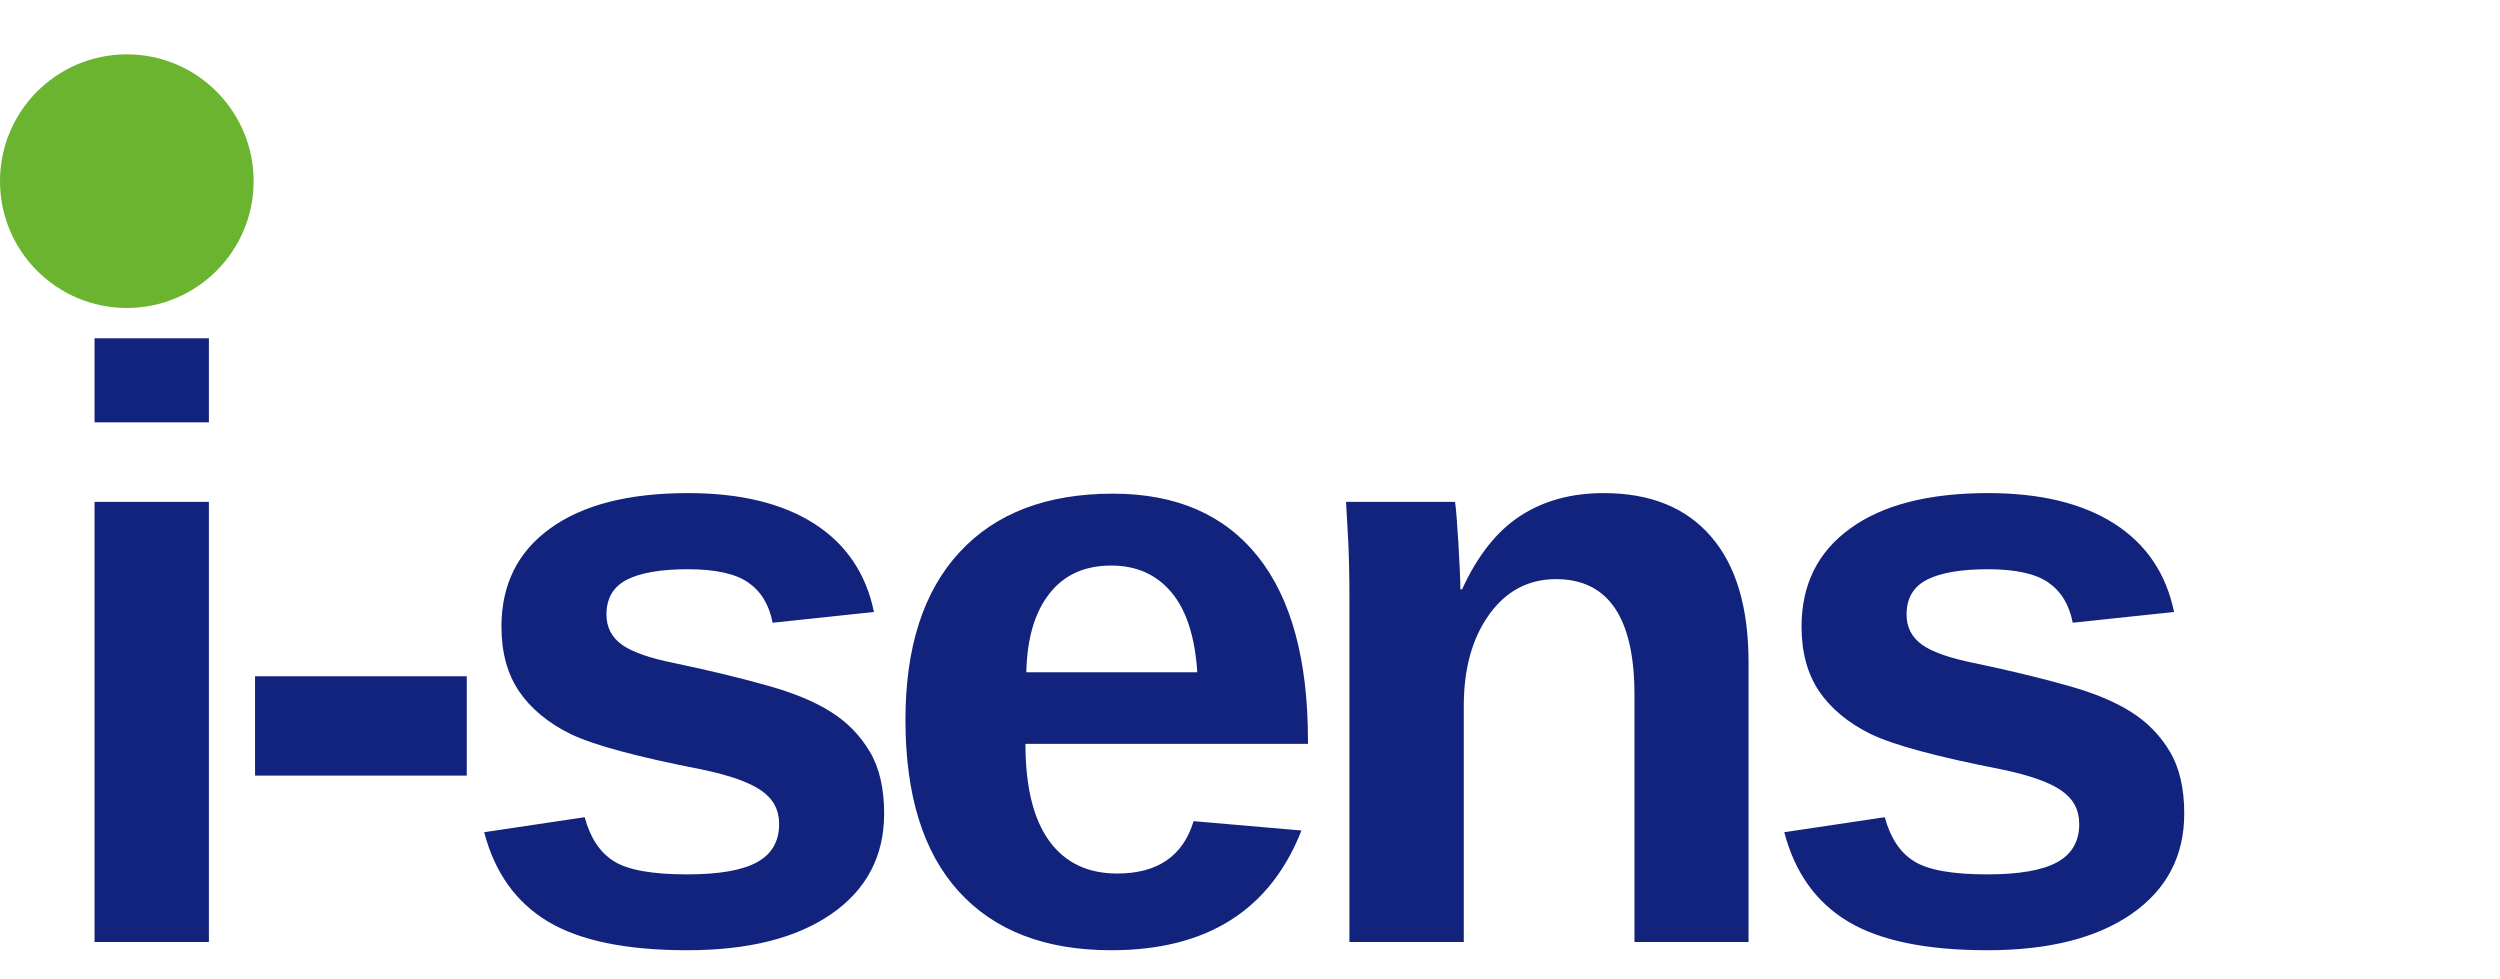
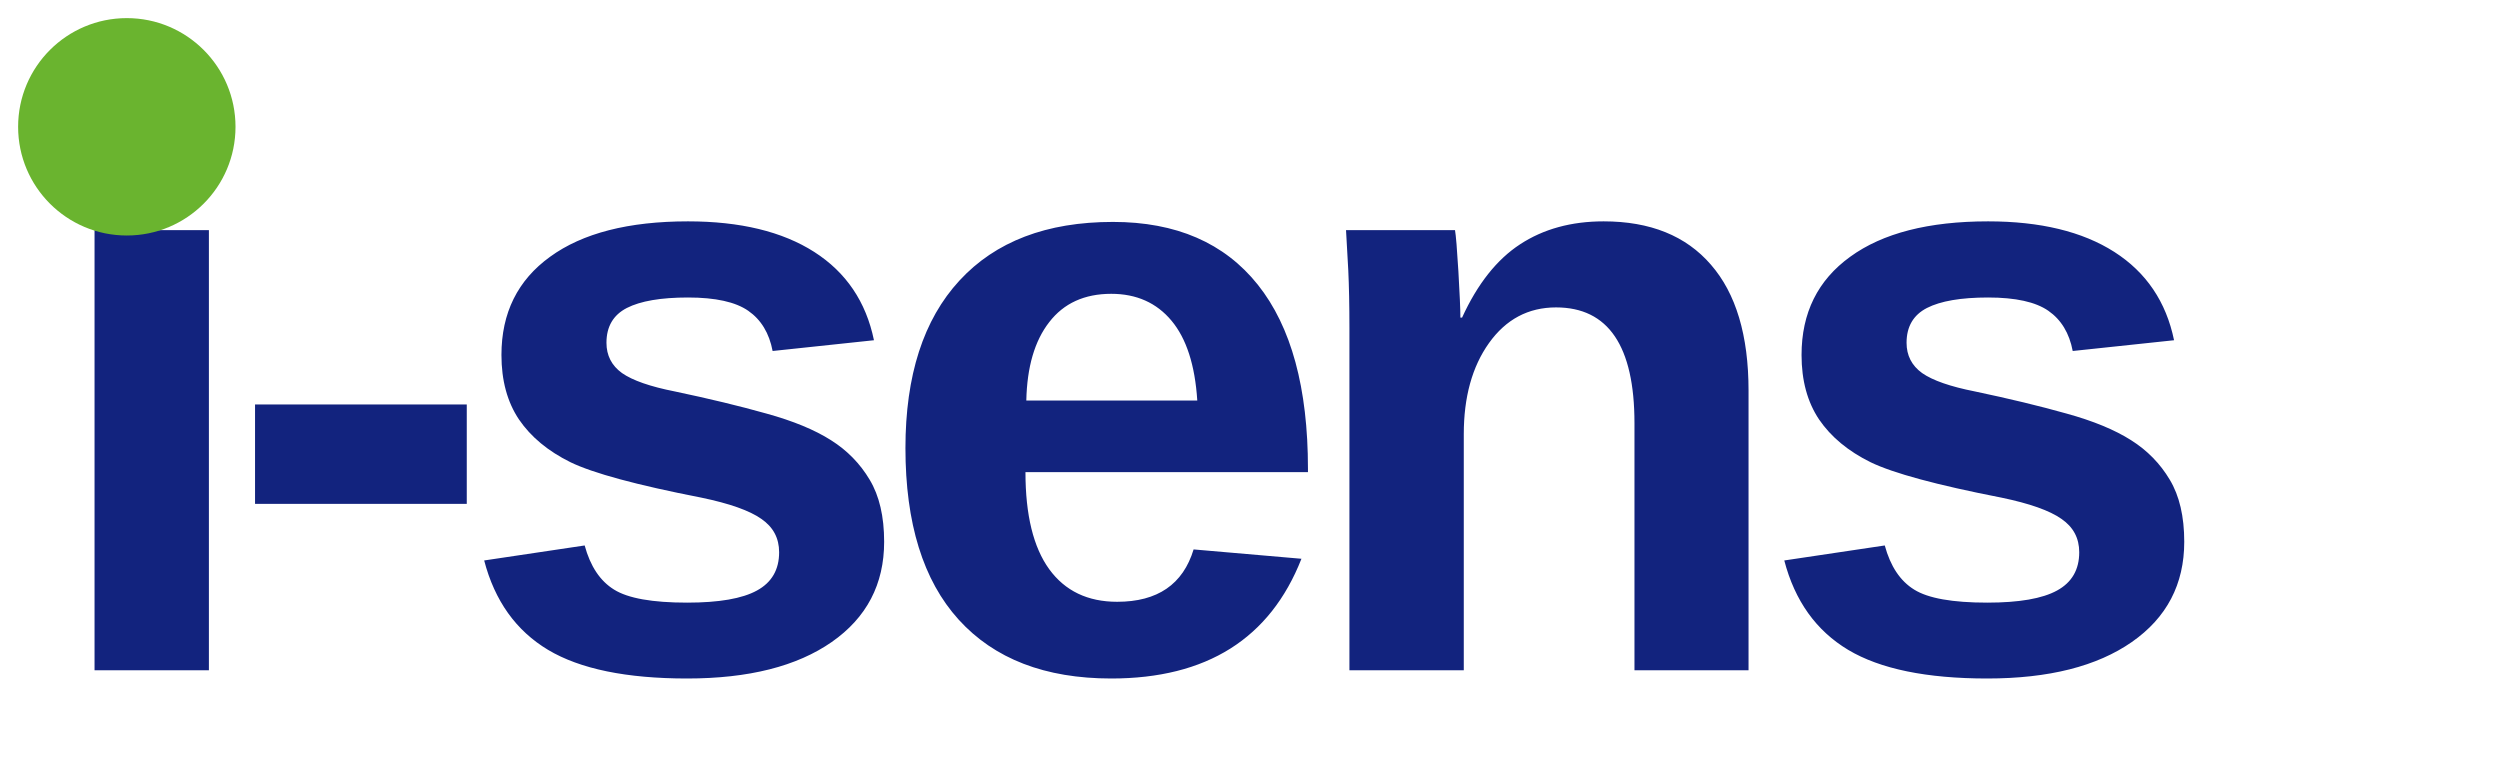
- <svg xmlns="http://www.w3.org/2000/svg" viewBox="-2 14 138 54" role="img" aria-label="i-sens">
-   <text x="0" y="66" font-family="Arial,Helvetica,sans-serif" font-weight="800" font-size="46" letter-spacing="-2.5" fill="#12237e">i-sens</text>
-   <circle cx="5" cy="24" r="7" fill="#6ab42f" />
+ <svg xmlns="http://www.w3.org/2000/svg" viewBox="-2 3 138 42" role="img" aria-label="i-sens">
+   <text x="0" y="40" font-family="Arial,Helvetica,sans-serif" font-weight="800" font-size="46" letter-spacing="-2.5" fill="#12237e">i-sens</text>
+   <circle cx="5" cy="10" r="6" fill="#6ab42f" />
</svg>
